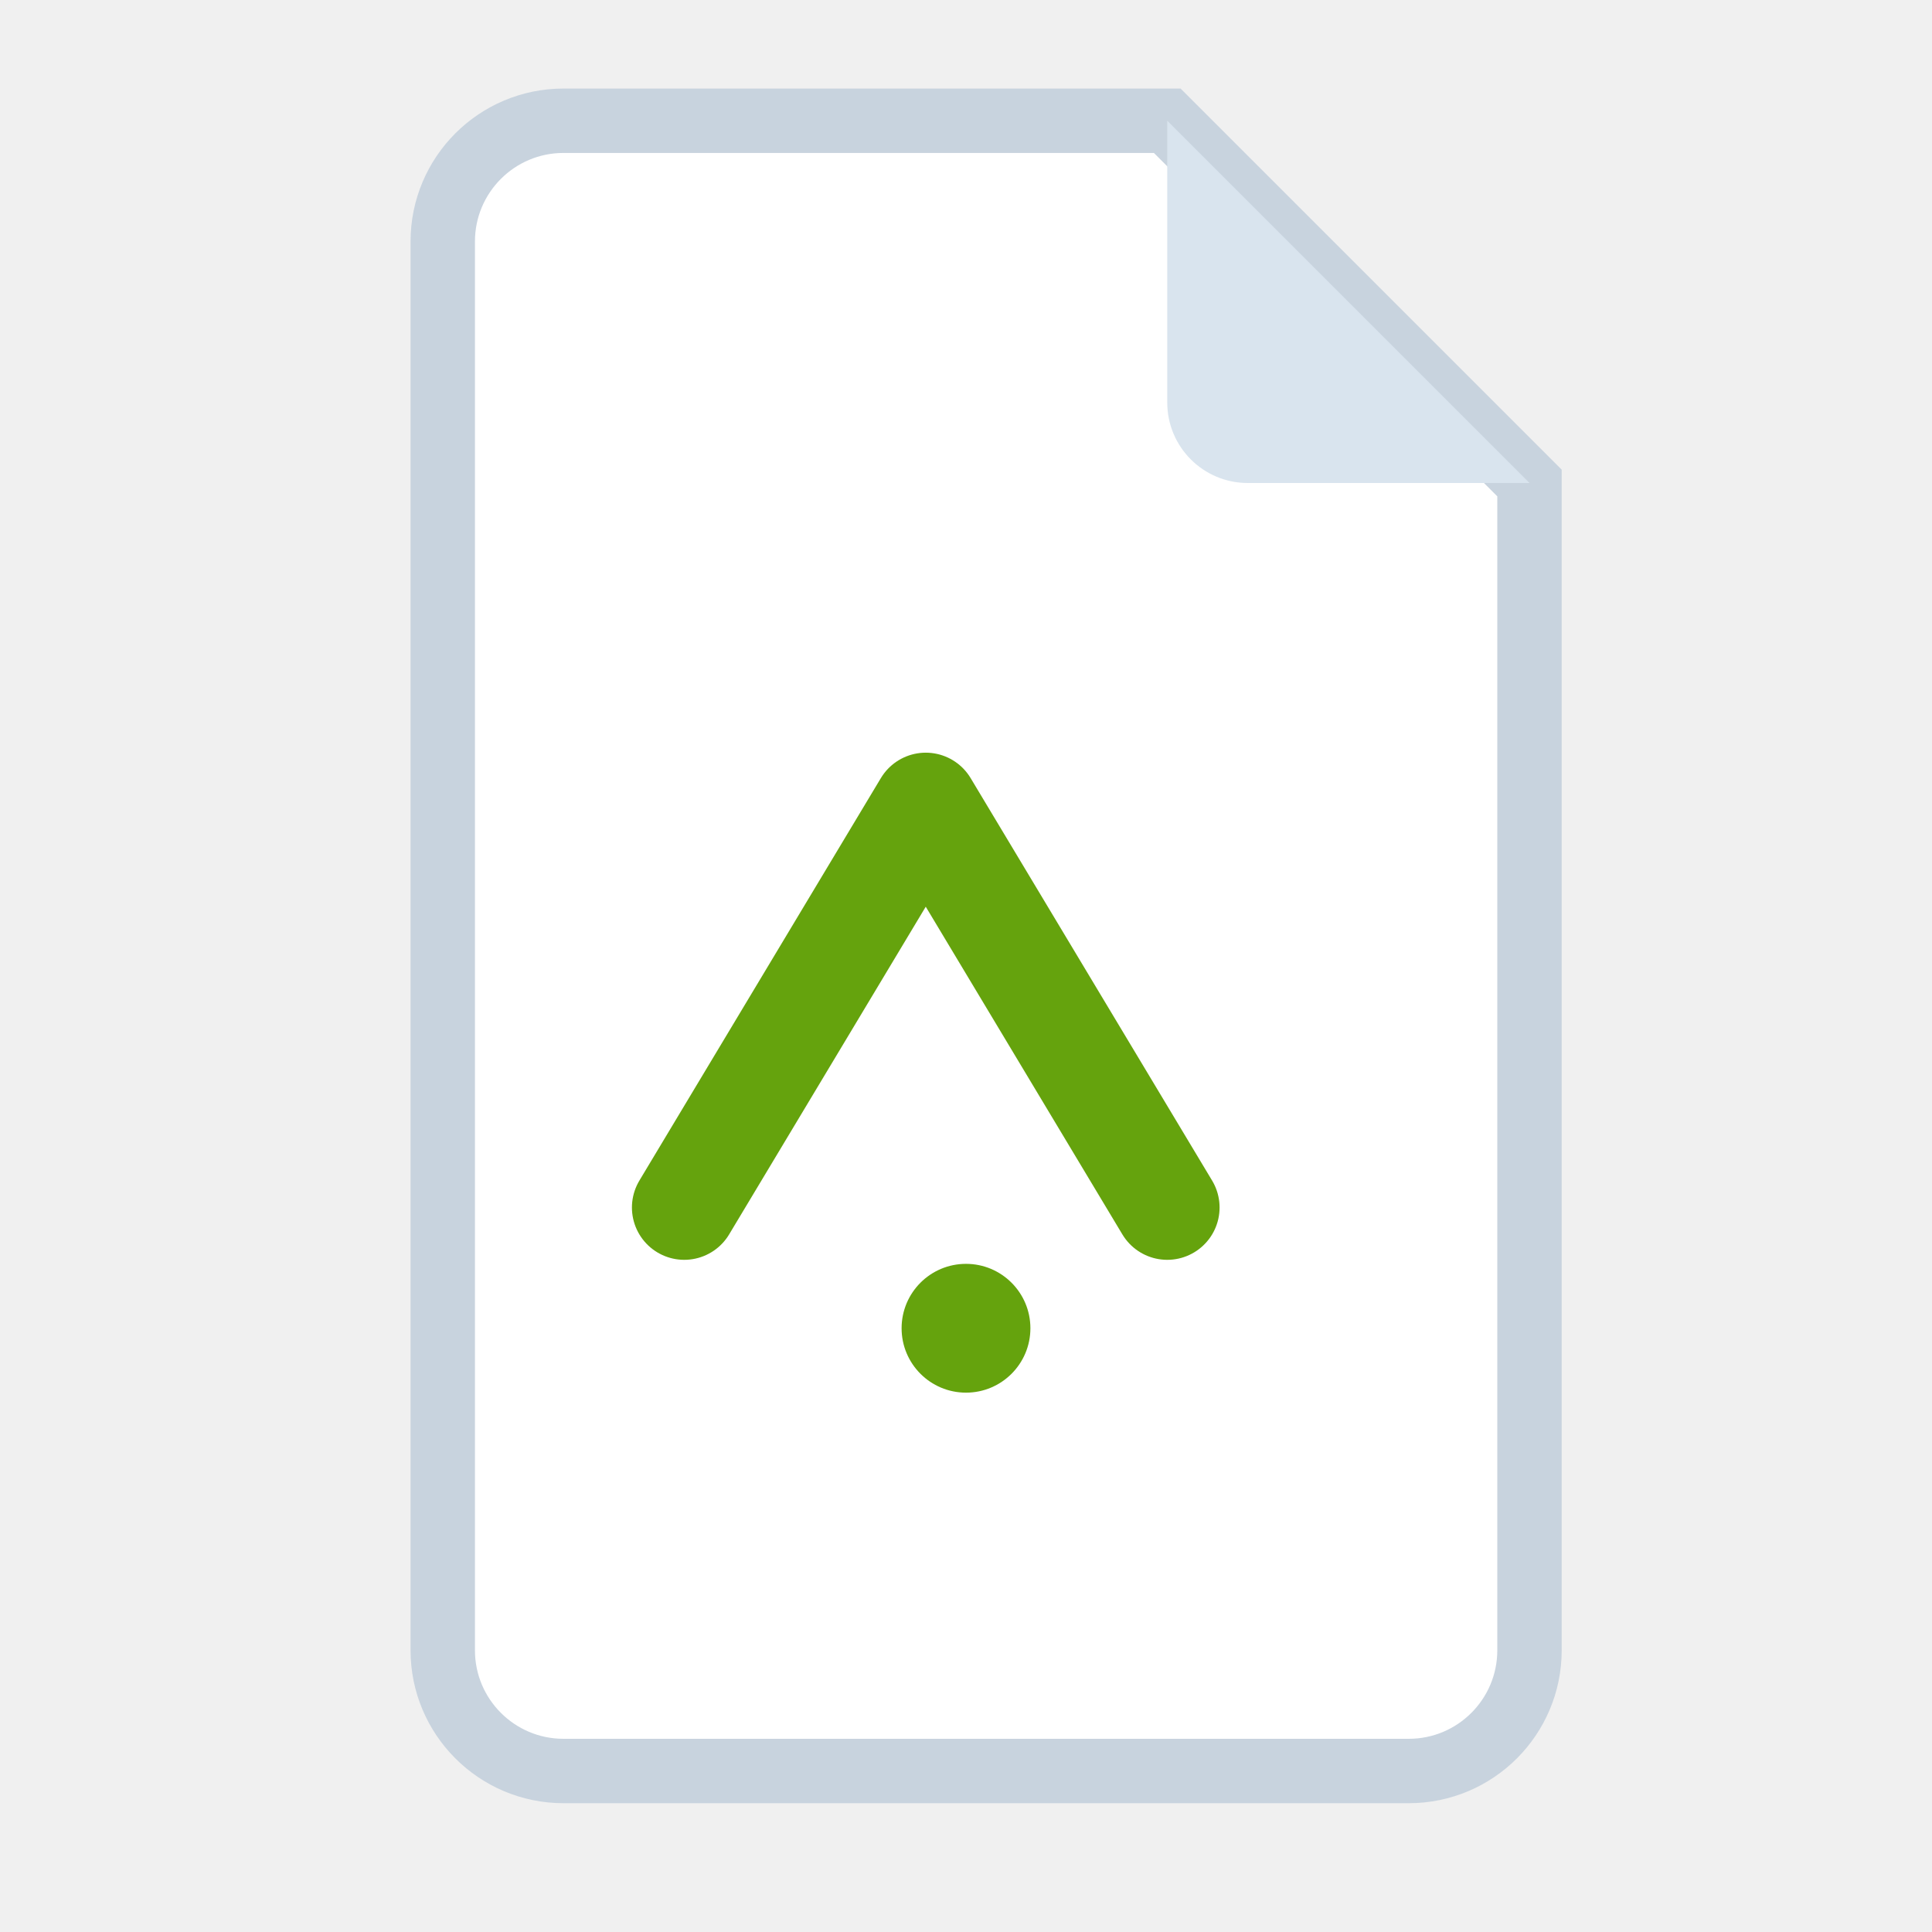
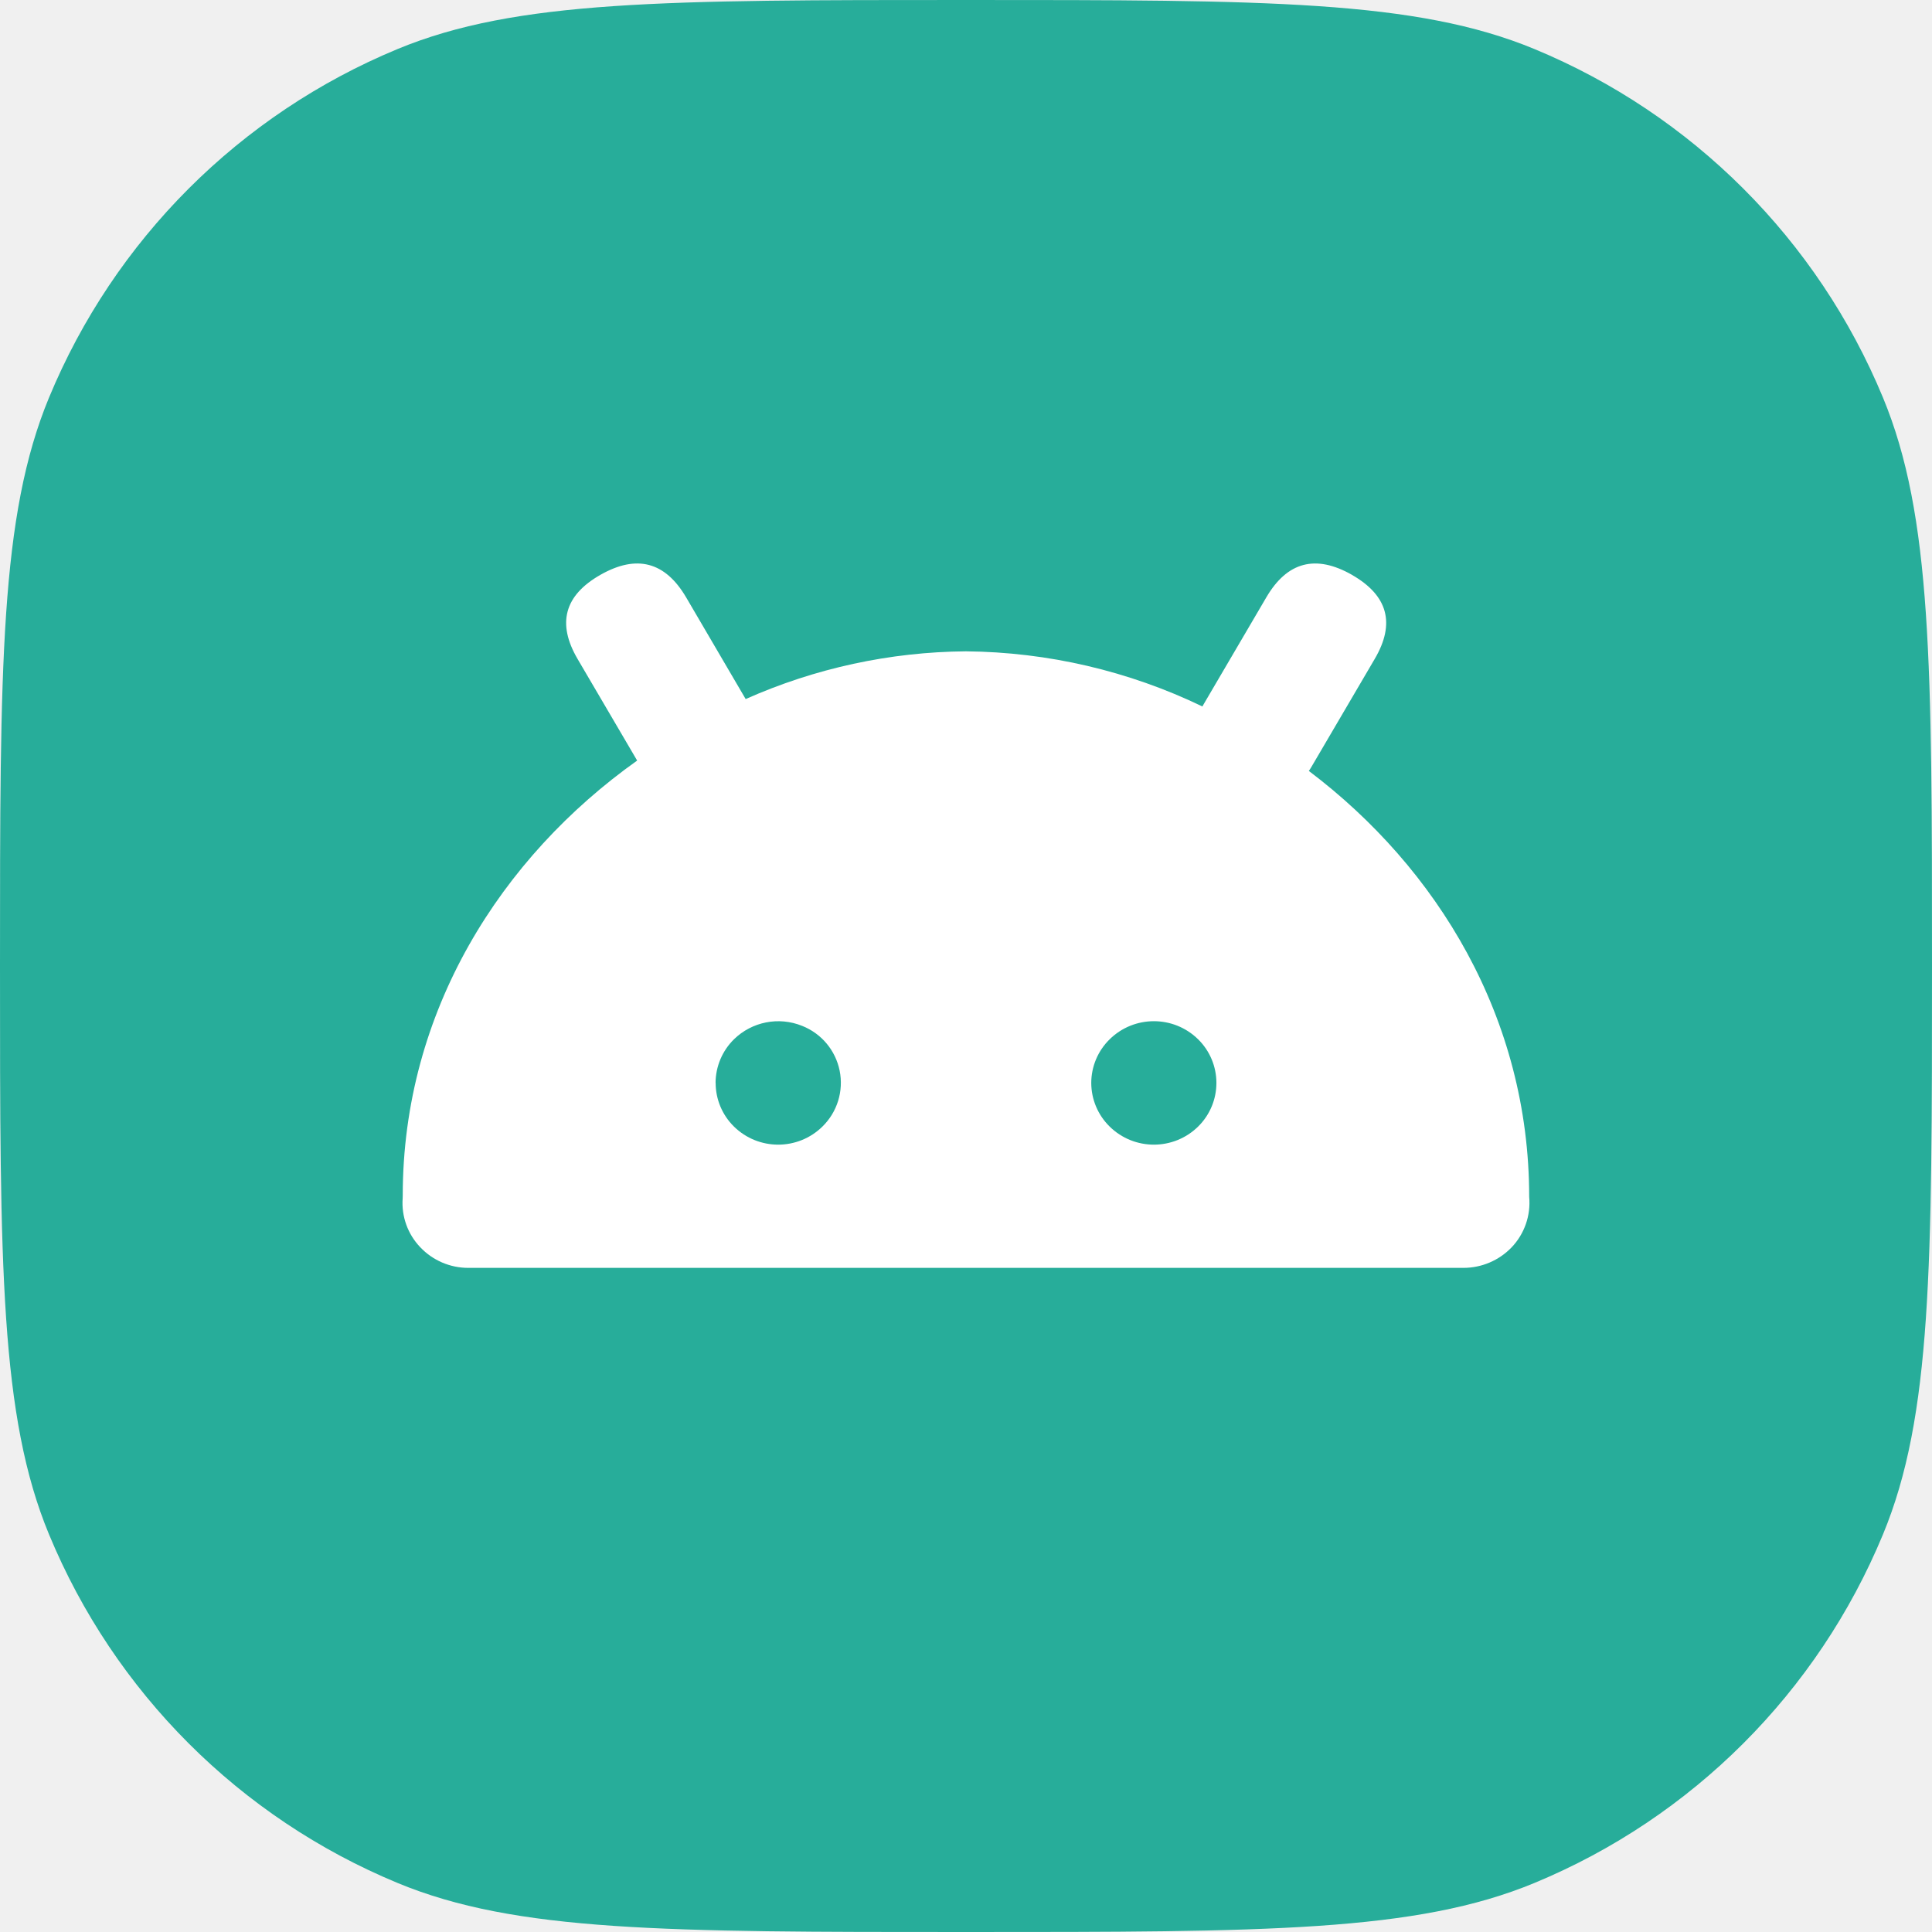
- <svg xmlns="http://www.w3.org/2000/svg" viewBox="0 0 48 48">
-   <path d="M11 6a3 3 0 0 1 3-3h15l9 9v29a3 3 0 0 1-3 3H14a3 3 0 0 1-3-3z" fill="#fff" stroke="#c8d3de" stroke-width="1.6" />
-   <path d="M29 3l9 9h-7a2 2 0 0 1-2-2z" fill="#d9e4ee" />
-   <path d="M17 30l6-10 6 10" fill="none" stroke="#65a30d" stroke-width="2.6" stroke-linecap="round" stroke-linejoin="round" />
-   <circle cx="24" cy="33" r="1.6" fill="#65a30d" />
+ <svg xmlns="http://www.w3.org/2000/svg" t="1791878004025" class="icon" viewBox="0 0 1024 1024" version="1.1" p-id="4840" width="200" height="200">
+   <path d="M0 512c0-159.061 0-238.549 25.984-301.269a341.333 341.333 0 0 1 184.747-184.747C273.451 0 352.939 0 512 0c159.019 0 238.549 0 301.269 25.984a341.333 341.333 0 0 1 184.747 184.747C1024 273.451 1024 352.939 1024 512c0 159.019 0 238.549-25.984 301.269a341.333 341.333 0 0 1-184.747 184.747C750.549 1024 671.019 1024 512 1024c-159.061 0-238.549 0-301.269-25.984a341.333 341.333 0 0 1-184.747-184.747C0 750.549 0 671.019 0 512z" fill="#27AD9A" p-id="4841" />
+   <path d="M716.501 304.64c-19.157-10.88-34.261-6.912-45.312 11.947l-33.195 56.619-0.683 1.237a295.253 295.253 0 0 0-125.355-29.227 293.12 293.12 0 0 0-116.736 25.301l-31.573-53.931c-11.093-18.859-26.197-22.827-45.355-11.947-19.157 10.88-23.211 25.771-12.16 44.629l31.573 53.845c-72.064 51.2-124.245 132.821-124.245 230.613l-0.043 1.451a33.92 33.92 0 0 0 9.301 25.856 34.987 34.987 0 0 0 25.557 10.965H775.68a35.413 35.413 0 0 0 25.429-10.795 34.261 34.261 0 0 0 9.387-26.88c0-94.72-48.597-174.208-116.779-225.707 0.597-0.853 1.152-1.792 1.707-2.731l33.195-56.619c11.093-18.859 6.997-33.707-12.16-44.629z" fill="#FFFFFF" p-id="4842" />
+   <path d="M379.307 573.952a32.427 32.427 0 0 0 9.685 23.125 33.451 33.451 0 0 0 46.933 0 32.427 32.427 0 0 0-10.752-53.333 33.621 33.621 0 0 0-36.181 7.125 32.64 32.64 0 0 0-9.728 23.083zM578.389 573.952a32.427 32.427 0 0 0 9.728 23.125 33.451 33.451 0 0 0 46.933 0 32.427 32.427 0 0 0 0-46.208 33.451 33.451 0 0 0-46.933 0 32.427 32.427 0 0 0-9.728 23.083z" fill="#27AD9A" p-id="4843" />
</svg>
